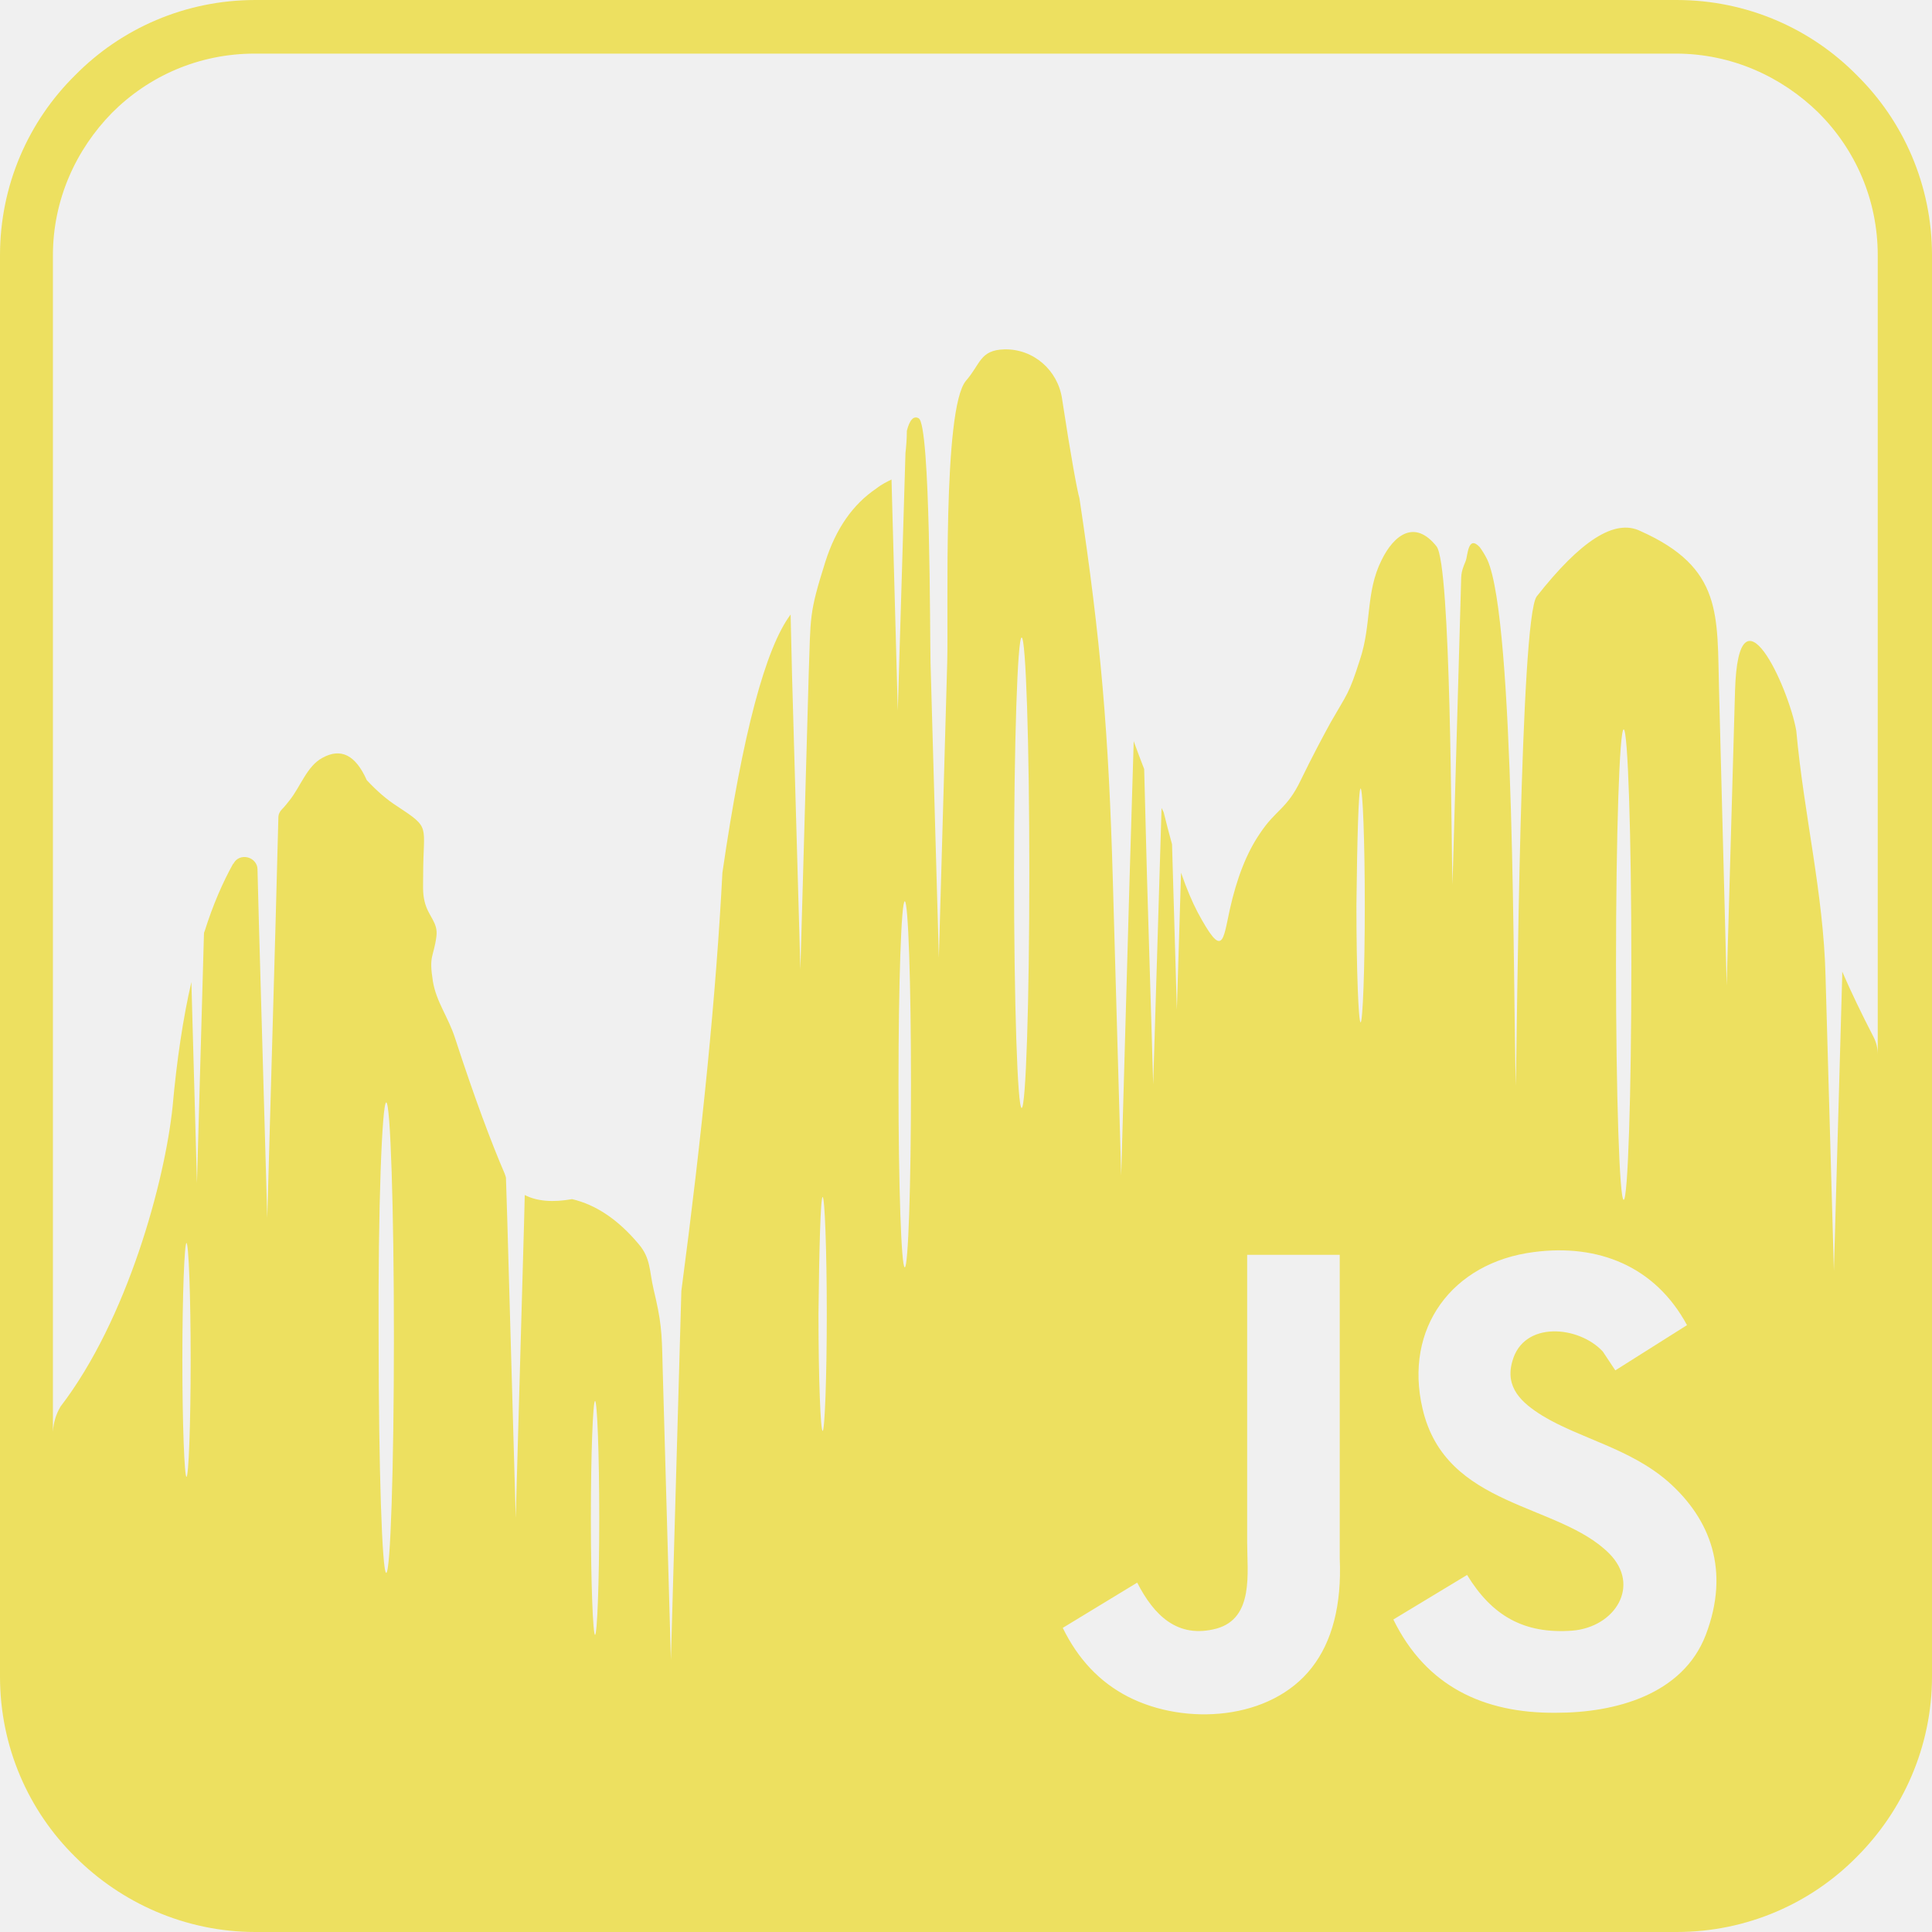
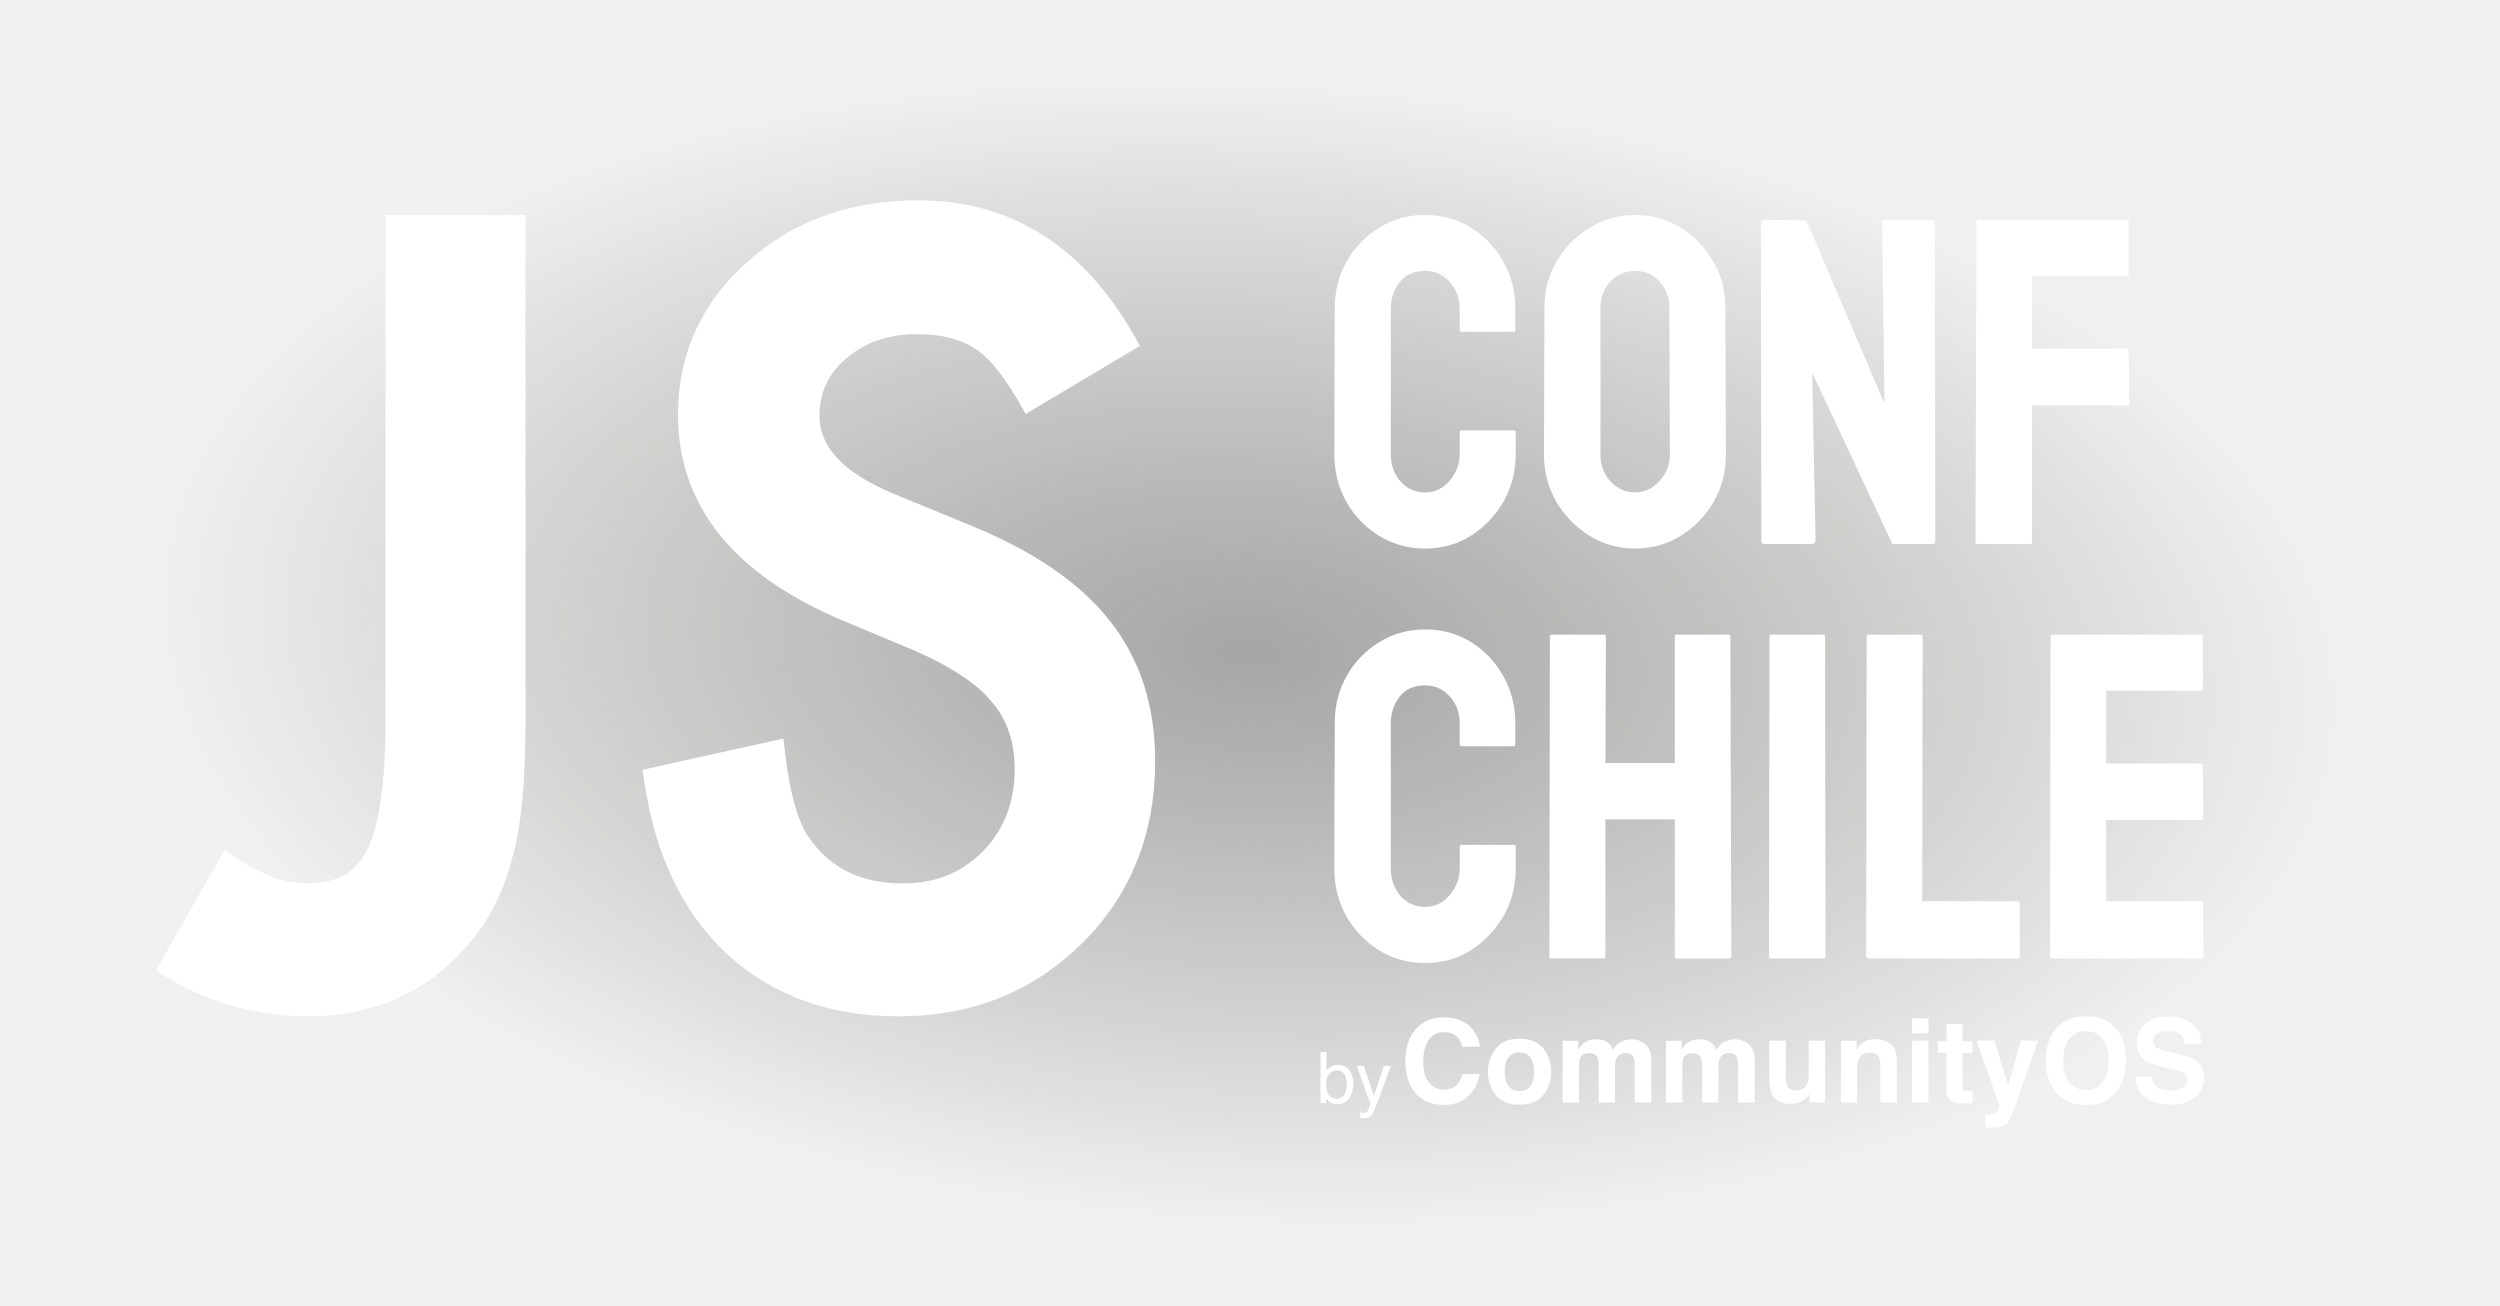
- <svg xmlns="http://www.w3.org/2000/svg" width="36" height="36" viewBox="0 0 36 36" fill="none">
-   <g clip-path="url(#clip0_1_688)">
-     <path fill-rule="evenodd" clip-rule="evenodd" d="M19.037 11.879C19.115 11.879 19.18 13.837 19.18 16.262C19.18 18.687 19.115 20.645 19.037 20.645C18.96 20.645 18.895 18.687 18.895 16.262C18.895 13.85 18.96 11.879 19.037 11.879ZM16.859 16.794C16.924 16.794 16.975 18.324 16.975 20.205C16.975 22.085 16.924 23.615 16.859 23.615C16.794 23.615 16.742 22.085 16.742 20.205C16.742 18.324 16.794 16.794 16.859 16.794ZM30.255 13.591C30.333 13.591 30.398 15.549 30.398 17.974C30.398 20.399 30.333 22.357 30.255 22.357C30.177 22.357 30.112 20.399 30.112 17.974C30.112 15.549 30.177 13.591 30.255 13.591ZM25.353 14.693C25.392 14.693 25.431 15.666 25.431 16.872C25.431 18.078 25.392 19.05 25.353 19.05C25.314 19.05 25.275 18.078 25.275 16.872C25.288 15.679 25.314 14.693 25.353 14.693ZM11.088 26.105C11.127 26.105 11.166 27.078 11.166 28.284C11.166 29.49 11.127 30.463 11.088 30.463C11.049 30.463 11.01 29.49 11.01 28.284C11.01 27.078 11.049 26.105 11.088 26.105ZM7.197 20.542C7.275 20.542 7.34 22.513 7.34 24.925C7.34 27.35 7.275 29.308 7.197 29.308C7.12 29.308 7.055 27.337 7.055 24.925C7.042 22.5 7.12 20.542 7.197 20.542ZM3.475 23.161C3.514 23.161 3.553 24.134 3.553 25.34C3.553 26.546 3.514 27.519 3.475 27.519C3.437 27.519 3.398 26.546 3.398 25.34C3.398 24.134 3.437 23.161 3.475 23.161ZM36 4.759C36 3.45 35.468 2.256 34.599 1.401C33.744 0.532 32.55 0 31.241 0H4.759C3.45 0 2.256 0.532 1.401 1.401C0.532 2.256 0 3.45 0 4.759V31.241C0 32.55 0.532 33.744 1.401 34.599C2.256 35.455 3.45 36 4.759 36H31.241C32.55 36 33.744 35.468 34.599 34.599C35.455 33.744 36 32.55 36 31.241V4.759ZM0.986 26.676V4.759C0.986 3.722 1.414 2.788 2.088 2.101C2.775 1.414 3.709 0.999 4.746 0.999H31.228C32.265 0.999 33.199 1.427 33.886 2.101C34.574 2.788 34.989 3.722 34.989 4.759V19.647C34.989 19.53 34.963 19.427 34.911 19.323C34.69 18.895 34.496 18.493 34.327 18.104V18.182L34.172 23.68L34.016 18.182C33.977 16.638 33.614 15.186 33.471 13.617C33.328 12.8 32.395 10.764 32.33 12.864L32.174 18.363L32.032 12.864C31.993 11.464 32.109 10.582 30.566 9.895C30.086 9.661 29.451 10.076 28.634 11.114C28.323 11.529 28.271 19.167 28.245 20.231C28.193 18.519 28.232 11.555 27.713 10.427C27.661 10.323 27.61 10.245 27.571 10.193C27.35 9.96 27.35 10.362 27.311 10.453C27.207 10.699 27.233 10.712 27.221 10.984L27.065 16.483C27.039 15.692 27.039 10.517 26.767 10.18C26.365 9.674 25.975 9.96 25.742 10.44C25.444 11.036 25.561 11.633 25.34 12.294C25.133 12.942 25.107 12.916 24.795 13.461C24.653 13.72 24.458 14.084 24.238 14.537C23.978 15.082 23.771 15.082 23.473 15.536C23.226 15.899 23.045 16.366 22.915 16.95C22.785 17.546 22.785 17.87 22.318 17.002C22.215 16.807 22.111 16.561 22.007 16.262L21.929 18.817L21.839 15.731C21.787 15.549 21.735 15.341 21.683 15.134L21.644 15.056L21.488 20.205L21.372 16.327L21.32 14.33C21.255 14.161 21.19 13.993 21.125 13.811L21.047 16.405L20.892 21.904L20.736 16.405C20.659 13.669 20.516 11.957 20.114 9.285C20.075 9.156 19.958 8.533 19.79 7.431C19.712 6.899 19.258 6.497 18.713 6.51C18.259 6.523 18.272 6.782 18 7.094C17.559 7.612 17.676 11.425 17.65 12.346L17.494 17.844L17.339 12.346C17.326 11.814 17.339 7.911 17.118 7.794C17.027 7.742 16.95 7.82 16.898 8.027C16.898 8.183 16.885 8.326 16.872 8.442L16.729 13.241L16.612 8.935C16.535 8.974 16.444 9.013 16.327 9.104C15.886 9.402 15.575 9.856 15.38 10.465C15.069 11.451 15.108 11.477 15.069 12.566L14.914 18.065L14.758 12.566L14.732 11.451C14.265 12.073 13.837 13.669 13.461 16.262C13.344 18.519 13.085 21.112 12.696 24.056L12.501 30.929L12.346 25.431C12.333 24.808 12.32 24.614 12.177 24.017C12.099 23.68 12.125 23.447 11.905 23.187C11.516 22.721 11.101 22.448 10.66 22.344C10.297 22.409 9.999 22.383 9.778 22.267L9.765 22.785L9.61 28.284L9.454 22.785L9.428 21.955C9.428 21.929 9.415 21.904 9.402 21.865C9.156 21.294 8.844 20.464 8.481 19.349C8.352 18.947 8.131 18.674 8.066 18.285C7.988 17.793 8.079 17.844 8.131 17.455C8.17 17.183 7.976 17.079 7.911 16.794C7.872 16.638 7.885 16.483 7.885 16.301C7.885 15.354 8.04 15.445 7.392 15.017C7.21 14.901 7.029 14.745 6.834 14.537C6.627 14.071 6.354 13.928 6.004 14.123C5.719 14.278 5.602 14.654 5.395 14.914C5.343 14.978 5.304 15.03 5.252 15.082C5.213 15.121 5.187 15.173 5.187 15.238L5.135 17.196L4.98 22.695L4.824 17.196L4.798 16.197C4.798 16.094 4.72 16.003 4.617 15.977C4.513 15.951 4.409 15.99 4.357 16.081C4.357 16.081 4.357 16.094 4.344 16.094C4.15 16.444 3.968 16.859 3.813 17.352C3.8 17.378 3.8 17.39 3.8 17.416L3.67 22.046L3.566 18.298C3.411 18.973 3.294 19.751 3.216 20.62C3.073 22.007 2.373 24.588 1.128 26.209C1.037 26.365 0.999 26.507 0.986 26.676ZM28.997 31.915C30.099 31.915 31.357 31.578 31.785 30.463C32.239 29.269 31.876 28.31 31.085 27.61C30.372 26.987 29.438 26.805 28.738 26.378C28.362 26.144 28.037 25.859 28.18 25.366C28.388 24.601 29.425 24.705 29.866 25.184L30.099 25.535L31.435 24.692C30.839 23.589 29.775 23.174 28.582 23.33C27.052 23.525 26.157 24.756 26.507 26.248C26.935 28.102 29.036 27.998 29.983 28.945C30.579 29.542 30.099 30.32 29.295 30.385C28.401 30.45 27.804 30.112 27.337 29.347L25.963 30.177C26.572 31.422 27.648 31.928 28.997 31.915ZM24.445 31.072C24.821 30.592 25.003 29.905 24.964 29.036V23.382H23.239V28.738C23.239 29.308 23.369 30.151 22.669 30.346C21.942 30.54 21.502 30.099 21.19 29.49L19.803 30.333C20.088 30.916 20.49 31.344 21.022 31.617C22.085 32.161 23.68 32.058 24.445 31.072ZM15.329 22.305C15.367 22.305 15.406 23.278 15.406 24.484C15.406 25.69 15.367 26.663 15.329 26.663C15.29 26.663 15.251 25.69 15.251 24.484C15.264 23.278 15.29 22.305 15.329 22.305Z" fill="#EDE060" />
-   </g>
+ <svg xmlns="http://www.w3.org/2000/svg" width="337" height="176" viewBox="0 0 337 176" fill="none">
+   <ellipse cx="168.5" cy="88" rx="168.5" ry="88" fill="url(#paint0_radial_535_2574)" fill-opacity="0.5" />
+   <path d="M138.26 55.8L153.678 46.61L152.842 45.152C145.969 33.17 136.254 27 123.787 27C114.692 27 106.979 29.737 100.768 35.278C94.546 40.785 91.397 47.7 91.397 55.917C91.397 62.019 93.272 67.434 97.017 72.092C100.739 76.722 106.245 80.526 113.403 83.569L123.259 87.694C125.741 88.77 127.849 89.898 129.596 91.069L129.62 91.085C131.352 92.205 132.707 93.398 133.72 94.652L133.738 94.674L133.757 94.696C134.8 95.901 135.542 97.226 135.999 98.682L136.007 98.707L136.016 98.733C136.518 100.168 136.781 101.793 136.781 103.625C136.781 108.191 135.338 111.85 132.505 114.738C129.67 117.63 126.123 119.088 121.737 119.088C116.119 119.088 112.034 117.075 109.218 113.142L109.202 113.12L109.186 113.099C107.722 111.185 106.522 107.423 105.821 101.43L105.602 99.56L86.619 103.767L86.851 105.338C88.305 115.208 91.991 123.029 98.029 128.631L98.038 128.639C104.17 134.242 111.916 137 121.141 137C130.905 137 139.168 133.74 145.812 127.199C152.425 120.688 155.715 112.43 155.715 102.56C155.715 95.18 153.7 88.847 149.592 83.669C145.51 78.479 139.157 74.209 130.71 70.774L130.707 70.773L120.527 66.584C113.32 63.607 110.464 59.999 110.464 56.05C110.464 52.927 111.646 50.383 114.096 48.303L114.108 48.293C116.578 46.158 119.718 45.045 123.655 45.045C126.92 45.045 129.42 45.711 131.276 46.906L131.306 46.925L131.336 46.942C133.057 47.952 135.102 50.287 137.404 54.306L138.26 55.8Z" fill="white" />
+   <path fill-rule="evenodd" clip-rule="evenodd" d="M70.836 97.171V28.996H51.968V97.171C51.968 105.889 51.027 111.634 49.387 114.735L49.372 114.766C48.631 116.236 47.628 117.286 46.364 117.984C45.083 118.69 43.439 119.088 41.356 119.088C38.535 119.088 35.354 117.994 31.781 115.584L30.271 114.566L21 130.843L22.426 131.701C28.286 135.229 34.606 137 41.356 137C50.321 137 57.641 133.775 63.148 127.293C65.983 124.012 67.965 120.024 69.125 115.375C70.288 111.238 70.836 105.131 70.836 97.171Z" fill="white" />
+   <path d="M273.61 73.332H266.605C266.402 73.332 266.3 73.23 266.3 73.026L266.422 29.928C266.422 29.764 266.503 29.683 266.666 29.683H286.645C286.848 29.683 286.949 29.764 286.949 29.928V37.004C286.949 37.167 286.868 37.249 286.706 37.249H273.914V46.989H286.706C286.868 46.989 286.949 47.092 286.949 47.296L287.01 54.402C287.01 54.566 286.909 54.647 286.706 54.647H273.914V73.026C273.914 73.23 273.813 73.332 273.61 73.332Z" fill="white" />
+   <path d="M244.159 73.332H237.915C237.591 73.332 237.428 73.189 237.428 72.903L237.367 30.173C237.367 29.846 237.53 29.683 237.854 29.683H243.489L254.027 54.402L253.722 30.173C253.722 29.846 253.905 29.683 254.27 29.683H260.453C260.696 29.683 260.818 29.846 260.818 30.173L260.879 72.965C260.879 73.21 260.778 73.332 260.575 73.332H255.093L244.281 50.236L244.738 72.842C244.738 73.169 244.545 73.332 244.159 73.332Z" fill="white" />
+   <path d="M220.403 73.945C218.19 73.945 216.15 73.373 214.282 72.23C212.434 71.086 210.942 69.565 209.805 67.666C208.688 65.746 208.129 63.643 208.129 61.355L208.19 41.476C208.19 39.148 208.749 37.055 209.865 35.196C210.962 33.318 212.444 31.817 214.312 30.694C216.18 29.55 218.21 28.978 220.403 28.978C222.677 28.978 224.718 29.54 226.525 30.663C228.352 31.786 229.814 33.297 230.911 35.196C232.027 37.075 232.586 39.168 232.586 41.476L232.647 61.355C232.647 63.643 232.098 65.736 231.002 67.635C229.885 69.555 228.403 71.086 226.555 72.23C224.708 73.373 222.657 73.945 220.403 73.945ZM220.403 66.379C221.662 66.379 222.758 65.869 223.692 64.847C224.626 63.806 225.093 62.642 225.093 61.355L225.033 41.476C225.033 40.087 224.596 38.913 223.723 37.953C222.85 36.993 221.743 36.514 220.403 36.514C219.124 36.514 218.028 36.983 217.114 37.923C216.2 38.862 215.743 40.046 215.743 41.476V61.355C215.743 62.724 216.2 63.908 217.114 64.909C218.028 65.889 219.124 66.379 220.403 66.379Z" fill="white" />
+   <path d="M192.079 73.945C189.825 73.945 187.765 73.373 185.897 72.23C184.049 71.086 182.577 69.555 181.481 67.635C180.404 65.695 179.866 63.541 179.866 61.172L179.927 41.598C179.927 39.27 180.455 37.167 181.511 35.288C182.567 33.389 184.019 31.868 185.866 30.724C187.734 29.56 189.805 28.978 192.079 28.978C194.394 28.978 196.455 29.54 198.262 30.663C200.089 31.786 201.541 33.307 202.617 35.227C203.713 37.126 204.262 39.25 204.262 41.598V44.478C204.262 44.641 204.18 44.723 204.018 44.723H197.013C196.851 44.723 196.769 44.641 196.769 44.478V41.598C196.769 40.21 196.323 39.015 195.429 38.014C194.536 37.014 193.419 36.514 192.079 36.514C190.597 36.514 189.46 37.024 188.668 38.045C187.876 39.066 187.48 40.251 187.48 41.598V61.172C187.48 62.703 187.927 63.959 188.82 64.939C189.714 65.899 190.8 66.379 192.079 66.379C193.419 66.379 194.536 65.848 195.429 64.786C196.323 63.704 196.769 62.499 196.769 61.172V58.262C196.769 58.098 196.851 58.017 197.013 58.017H204.079C204.241 58.017 204.322 58.098 204.322 58.262V61.172C204.322 63.52 203.774 65.664 202.678 67.604C201.561 69.524 200.089 71.066 198.262 72.23C196.434 73.373 194.374 73.945 192.079 73.945Z" fill="white" />
+   <path d="M296.756 129.204H276.594C276.432 129.204 276.351 129.102 276.351 128.898L276.412 85.799C276.412 85.636 276.493 85.554 276.655 85.554H296.695C296.858 85.554 296.939 85.656 296.939 85.861V92.875C296.939 93.038 296.858 93.12 296.695 93.12H283.904V102.922H296.695C296.858 102.922 296.939 103.004 296.939 103.167L297 110.274C297 110.437 296.919 110.519 296.756 110.519H283.904V121.485H296.756C296.919 121.485 297 121.587 297 121.791V128.959C297 129.122 296.919 129.204 296.756 129.204Z" fill="white" />
+   <path d="M271.965 129.204H251.803C251.641 129.204 251.56 129.102 251.56 128.898L251.621 85.861C251.621 85.656 251.722 85.554 251.925 85.554H258.869C259.072 85.554 259.174 85.656 259.174 85.861L259.113 121.485H271.965C272.168 121.485 272.27 121.587 272.27 121.791V128.898C272.27 129.102 272.168 129.204 271.965 129.204Z" fill="white" />
+   <path d="M245.834 129.204H238.768C238.565 129.204 238.464 129.102 238.464 128.898L238.524 85.799C238.524 85.636 238.606 85.554 238.768 85.554H245.773C245.935 85.554 246.017 85.636 246.017 85.799L246.078 128.898C246.078 129.102 245.996 129.204 245.834 129.204Z" fill="white" />
+   <path d="M216.17 129.204H209.104C208.942 129.204 208.86 129.102 208.86 128.898L208.921 85.799C208.921 85.636 209.023 85.554 209.226 85.554H216.17C216.373 85.554 216.474 85.636 216.474 85.799L216.414 102.861H225.763V85.799C225.763 85.636 225.845 85.554 226.007 85.554H232.951C233.154 85.554 233.256 85.636 233.256 85.799L233.377 128.898C233.377 129.102 233.276 129.204 233.073 129.204H226.068C225.865 129.204 225.763 129.102 225.763 128.898V110.457H216.414V128.898C216.414 129.102 216.332 129.204 216.17 129.204Z" fill="white" />
+   <path d="M192.079 129.817C189.825 129.817 187.765 129.245 185.897 128.101C184.049 126.958 182.577 125.426 181.481 123.506C180.404 121.566 179.866 119.412 179.866 117.043L179.927 97.47C179.927 95.142 180.455 93.038 181.511 91.16C182.567 89.261 184.019 87.739 185.866 86.596C187.734 85.432 189.805 84.85 192.079 84.85C194.394 84.85 196.455 85.411 198.262 86.534C200.089 87.658 201.541 89.179 202.617 91.099C203.713 92.998 204.262 95.121 204.262 97.47V100.349C204.262 100.513 204.18 100.594 204.018 100.594H197.013C196.851 100.594 196.769 100.513 196.769 100.349V97.47C196.769 96.081 196.323 94.887 195.429 93.886C194.536 92.885 193.419 92.385 192.079 92.385C190.597 92.385 189.46 92.896 188.668 93.917C187.876 94.938 187.48 96.122 187.48 97.47V117.043C187.48 118.575 187.927 119.831 188.82 120.811C189.714 121.771 190.8 122.251 192.079 122.251C193.419 122.251 194.536 121.72 195.429 120.658C196.323 119.575 196.769 118.371 196.769 117.043V114.133C196.769 113.97 196.851 113.888 197.013 113.888H204.079C204.241 113.888 204.322 113.97 204.322 114.133V117.043C204.322 119.392 203.774 121.536 202.678 123.476C201.561 125.395 200.089 126.937 198.262 128.101C196.434 129.245 194.374 129.817 192.079 129.817Z" fill="white" />
+   <path d="M292.495 146.995C293.051 146.995 293.503 146.934 293.85 146.812C294.508 146.577 294.837 146.141 294.837 145.503C294.837 145.13 294.674 144.842 294.347 144.638C294.021 144.439 293.508 144.263 292.809 144.11L291.615 143.842C290.442 143.577 289.63 143.289 289.181 142.977C288.421 142.457 288.041 141.643 288.041 140.536C288.041 139.526 288.408 138.687 289.143 138.018C289.878 137.35 290.957 137.016 292.38 137.016C293.569 137.016 294.582 137.332 295.419 137.965C296.26 138.592 296.702 139.505 296.743 140.704H294.477C294.437 140.026 294.141 139.544 293.59 139.258C293.222 139.069 292.766 138.975 292.22 138.975C291.613 138.975 291.128 139.097 290.766 139.342C290.403 139.587 290.222 139.929 290.222 140.368C290.222 140.771 290.401 141.072 290.758 141.271C290.988 141.403 291.477 141.559 292.227 141.738L294.171 142.204C295.023 142.408 295.666 142.681 296.1 143.023C296.773 143.554 297.11 144.322 297.11 145.327C297.11 146.357 296.715 147.215 295.924 147.898C295.138 148.577 294.026 148.916 292.587 148.916C291.118 148.916 289.962 148.582 289.12 147.914C288.278 147.24 287.857 146.317 287.857 145.143H290.107C290.179 145.658 290.319 146.044 290.528 146.299C290.911 146.763 291.567 146.995 292.495 146.995Z" fill="white" />
+   <path d="M281.192 148.939C279.58 148.939 278.348 148.5 277.496 147.622C276.353 146.546 275.781 144.995 275.781 142.969C275.781 140.903 276.353 139.352 277.496 138.316C278.348 137.439 279.58 137 281.192 137C282.804 137 284.036 137.439 284.888 138.316C286.026 139.352 286.595 140.903 286.595 142.969C286.595 144.995 286.026 146.546 284.888 147.622C284.036 148.5 282.804 148.939 281.192 148.939ZM283.419 145.908C283.965 145.219 284.238 144.24 284.238 142.969C284.238 141.704 283.962 140.727 283.411 140.038C282.865 139.344 282.126 138.997 281.192 138.997C280.258 138.997 279.513 139.342 278.957 140.031C278.401 140.719 278.123 141.699 278.123 142.969C278.123 144.24 278.401 145.219 278.957 145.908C279.513 146.597 280.258 146.941 281.192 146.941C282.126 146.941 282.868 146.597 283.419 145.908Z" fill="white" />
+   <path d="M270.692 146.436L272.414 140.283H274.733L271.87 148.487C271.319 150.069 270.883 151.049 270.562 151.426C270.24 151.809 269.597 152 268.633 152C268.439 152 268.284 151.997 268.166 151.992C268.049 151.992 267.873 151.985 267.638 151.969V150.225L267.914 150.24C268.128 150.25 268.332 150.242 268.526 150.217C268.72 150.191 268.883 150.133 269.016 150.041C269.143 149.954 269.261 149.773 269.368 149.497C269.48 149.222 269.526 149.054 269.506 148.992L266.444 140.283H268.87L270.692 146.436Z" fill="white" />
+   <path d="M265.901 147.071V148.702L264.867 148.74C263.837 148.776 263.133 148.597 262.755 148.204C262.51 147.954 262.388 147.569 262.388 147.049V141.913H261.225V140.36H262.388V138.033H264.546V140.36H265.901V141.913H264.546V146.321C264.546 146.663 264.589 146.878 264.676 146.964C264.763 147.046 265.028 147.087 265.472 147.087C265.538 147.087 265.607 147.087 265.679 147.087C265.755 147.082 265.829 147.077 265.901 147.071Z" fill="white" />
+   <path d="M259.962 140.283V148.625H257.75V140.283H259.962ZM259.962 137.275V139.288H257.75V137.275H259.962Z" fill="white" />
+   <path d="M252.064 141.898C251.324 141.898 250.817 142.212 250.541 142.839C250.398 143.171 250.327 143.594 250.327 144.109V148.625H248.153V140.298H250.258V141.515C250.539 141.087 250.804 140.778 251.054 140.589C251.503 140.252 252.072 140.084 252.76 140.084C253.623 140.084 254.327 140.311 254.873 140.765C255.424 141.214 255.699 141.962 255.699 143.007V148.625H253.465V143.551C253.465 143.112 253.406 142.775 253.289 142.541C253.074 142.112 252.666 141.898 252.064 141.898Z" fill="white" />
+   <path d="M243.906 147.446C243.885 147.472 243.834 147.549 243.753 147.676C243.671 147.804 243.574 147.916 243.462 148.013C243.12 148.319 242.788 148.528 242.467 148.64C242.151 148.753 241.778 148.809 241.35 148.809C240.115 148.809 239.283 148.365 238.855 147.477C238.615 146.987 238.495 146.265 238.495 145.311V140.283H240.73V145.311C240.73 145.786 240.786 146.143 240.898 146.383C241.097 146.806 241.487 147.018 242.069 147.018C242.814 147.018 243.324 146.717 243.6 146.115C243.743 145.788 243.814 145.357 243.814 144.821V140.283H246.026V148.625H243.906V147.446Z" fill="white" />
+   <path d="M229.296 142.579C229.112 142.176 228.753 141.975 228.217 141.975C227.595 141.975 227.176 142.176 226.962 142.579C226.845 142.809 226.786 143.151 226.786 143.605V148.625H224.574V140.299H226.694V141.515C226.965 141.082 227.22 140.773 227.459 140.589C227.883 140.263 228.431 140.1 229.105 140.1C229.743 140.1 230.258 140.24 230.651 140.521C230.967 140.781 231.207 141.115 231.37 141.523C231.656 141.033 232.01 140.674 232.434 140.444C232.883 140.214 233.383 140.1 233.934 140.1C234.301 140.1 234.664 140.171 235.021 140.314C235.378 140.457 235.702 140.707 235.993 141.064C236.227 141.355 236.385 141.712 236.467 142.135C236.518 142.416 236.544 142.827 236.544 143.367L236.528 148.625H234.294V143.314C234.294 142.998 234.243 142.737 234.141 142.533C233.947 142.146 233.59 141.952 233.069 141.952C232.467 141.952 232.051 142.202 231.822 142.702C231.704 142.967 231.646 143.286 231.646 143.658V148.625H229.449V143.658C229.449 143.163 229.398 142.804 229.296 142.579Z" fill="white" />
+   <path d="M215.353 142.579C215.169 142.176 214.809 141.975 214.274 141.975C213.651 141.975 213.233 142.176 213.019 142.579C212.901 142.809 212.843 143.151 212.843 143.605V148.625H210.631V140.299H212.751V141.515C213.021 141.082 213.276 140.773 213.516 140.589C213.94 140.263 214.488 140.1 215.161 140.1C215.799 140.1 216.315 140.24 216.707 140.521C217.024 140.781 217.264 141.115 217.427 141.523C217.712 141.033 218.067 140.674 218.491 140.444C218.94 140.214 219.44 140.1 219.991 140.1C220.358 140.1 220.72 140.171 221.077 140.314C221.434 140.457 221.758 140.707 222.049 141.064C222.284 141.355 222.442 141.712 222.524 142.135C222.575 142.416 222.6 142.827 222.6 143.367L222.585 148.625H220.35V143.314C220.35 142.998 220.299 142.737 220.197 142.533C220.003 142.146 219.646 141.952 219.126 141.952C218.524 141.952 218.108 142.202 217.878 142.702C217.761 142.967 217.702 143.286 217.702 143.658V148.625H215.506V143.658C215.506 143.163 215.455 142.804 215.353 142.579Z" fill="white" />
+   <path d="M208.044 141.34C208.748 142.222 209.1 143.266 209.1 144.47C209.1 145.694 208.748 146.743 208.044 147.615C207.34 148.482 206.271 148.916 204.837 148.916C203.403 148.916 202.334 148.482 201.63 147.615C200.926 146.743 200.574 145.694 200.574 144.47C200.574 143.266 200.926 142.222 201.63 141.34C202.334 140.457 203.403 140.016 204.837 140.016C206.271 140.016 207.34 140.457 208.044 141.34ZM204.829 141.86C204.192 141.86 203.699 142.087 203.352 142.541C203.01 142.99 202.84 143.633 202.84 144.47C202.84 145.306 203.01 145.952 203.352 146.406C203.699 146.86 204.192 147.087 204.829 147.087C205.467 147.087 205.957 146.86 206.299 146.406C206.641 145.952 206.811 145.306 206.811 144.47C206.811 143.633 206.641 142.99 206.299 142.541C205.957 142.087 205.467 141.86 204.829 141.86Z" fill="white" />
+   <path d="M197.896 147.783C197.054 148.554 195.977 148.939 194.666 148.939C193.044 148.939 191.768 148.419 190.84 147.378C189.911 146.332 189.447 144.898 189.447 143.077C189.447 141.107 189.975 139.59 191.031 138.523C191.949 137.595 193.118 137.13 194.536 137.13C196.434 137.13 197.822 137.753 198.699 138.998C199.184 139.697 199.444 140.398 199.48 141.102H197.123C196.97 140.561 196.773 140.153 196.534 139.878C196.105 139.388 195.47 139.143 194.628 139.143C193.771 139.143 193.095 139.49 192.6 140.184C192.105 140.873 191.857 141.85 191.857 143.115C191.857 144.38 192.118 145.329 192.638 145.962C193.164 146.59 193.829 146.903 194.636 146.903C195.462 146.903 196.092 146.633 196.526 146.092C196.766 145.801 196.965 145.365 197.123 144.783H199.457C199.253 146.013 198.732 147.013 197.896 147.783Z" fill="white" />
+   <path d="M186.545 143.68H187.478C187.359 144.002 187.095 144.736 186.686 145.883C186.379 146.745 186.123 147.448 185.917 147.992C185.429 149.273 185.086 150.055 184.886 150.336C184.686 150.617 184.342 150.758 183.854 150.758C183.736 150.758 183.643 150.753 183.578 150.744C183.515 150.734 183.437 150.717 183.343 150.692V149.923C183.49 149.964 183.596 149.989 183.662 149.998C183.728 150.008 183.786 150.013 183.836 150.013C183.992 150.013 184.106 149.986 184.178 149.933C184.253 149.883 184.315 149.82 184.365 149.745C184.381 149.72 184.437 149.592 184.534 149.361C184.631 149.13 184.701 148.958 184.745 148.845L182.889 143.68H183.845L185.19 147.767L186.545 143.68Z" fill="white" />
+   <path d="M178 141.791H178.82V144.289C179.005 144.048 179.225 143.866 179.481 143.741C179.738 143.612 180.016 143.548 180.316 143.548C180.941 143.548 181.447 143.764 181.834 144.195C182.225 144.623 182.42 145.256 182.42 146.094C182.42 146.887 182.228 147.547 181.844 148.072C181.459 148.597 180.927 148.859 180.245 148.859C179.864 148.859 179.542 148.767 179.28 148.583C179.123 148.473 178.956 148.298 178.778 148.058V148.7H178V141.791ZM180.194 148.114C180.65 148.114 180.991 147.933 181.216 147.57C181.444 147.208 181.558 146.73 181.558 146.136C181.558 145.608 181.444 145.17 181.216 144.823C180.991 144.476 180.658 144.303 180.217 144.303C179.833 144.303 179.495 144.445 179.205 144.73C178.917 145.014 178.773 145.483 178.773 146.136C178.773 146.608 178.833 146.991 178.952 147.284C179.173 147.837 179.588 148.114 180.194 148.114Z" fill="white" />
  <defs>
-     <clipPath id="clip0_1_688">
-       <rect width="36" height="36" fill="white" />
-     </clipPath>
+     <radialGradient id="paint0_radial_535_2574" cx="0" cy="0" r="1" gradientUnits="userSpaceOnUse" gradientTransform="translate(168.5 88) rotate(93.2679) scale(76.5275 146.802)">
+       <stop stop-color="#5C5C5C" />
+       <stop offset="1" stop-color="#3F3F3B" stop-opacity="0" />
+     </radialGradient>
  </defs>
</svg>
